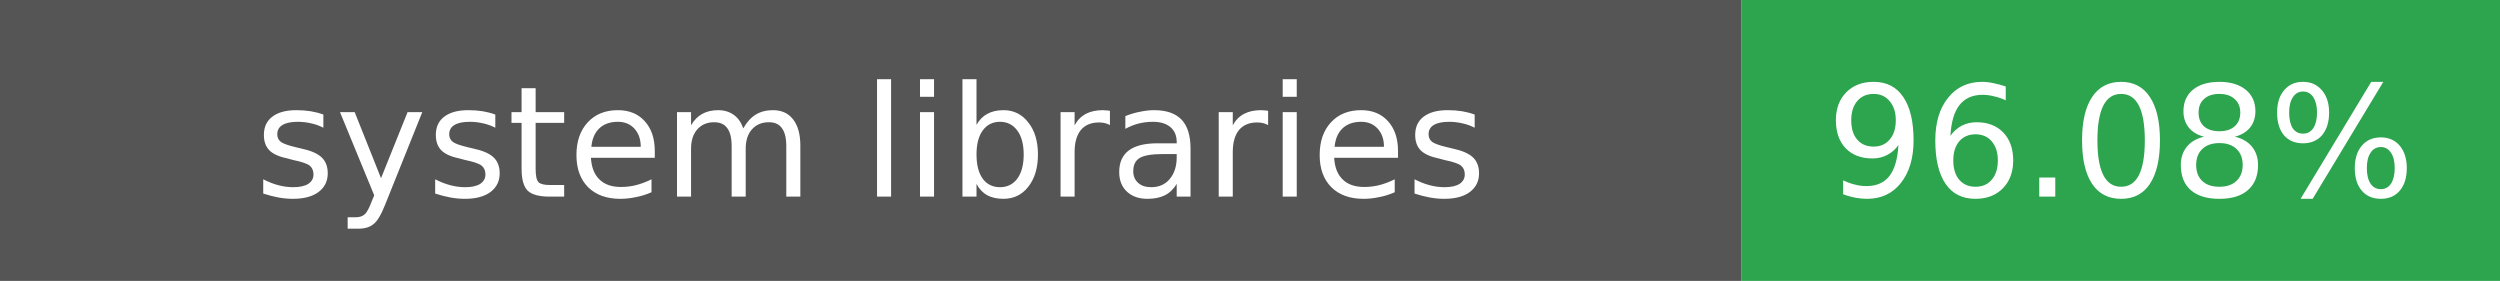
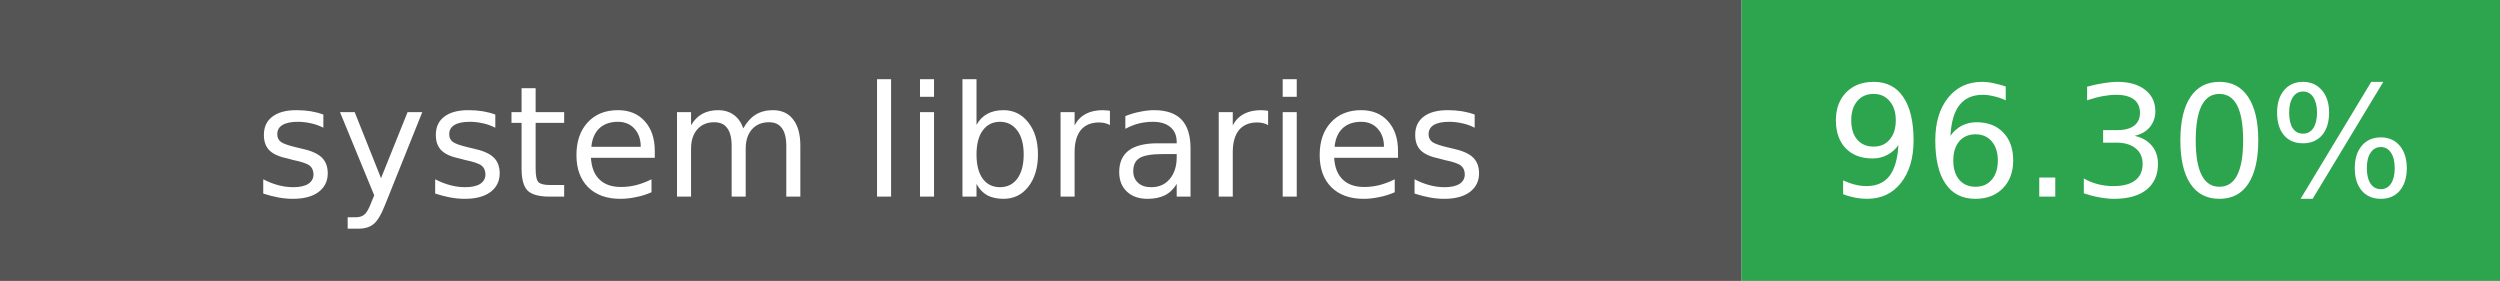
- <svg xmlns="http://www.w3.org/2000/svg" width="178" height="20" role="img" aria-label="system libraries: 96.08%">
+ <svg xmlns="http://www.w3.org/2000/svg" width="178" height="20" role="img" aria-label="system libraries: 96.30%">
  <rect width="124" height="20" fill="#555" />
  <rect x="124" width="54" height="20" fill="#2da44e" />
  <g fill="#fff" font-family="Verdana,DejaVu Sans,sans-serif" font-size="11">
    <text x="62.0" y="14" text-anchor="middle">system libraries</text>
-     <text x="151.0" y="14" text-anchor="middle">96.08%</text>
+     <text x="151.0" y="14" text-anchor="middle">96.30%</text>
  </g>
</svg>
